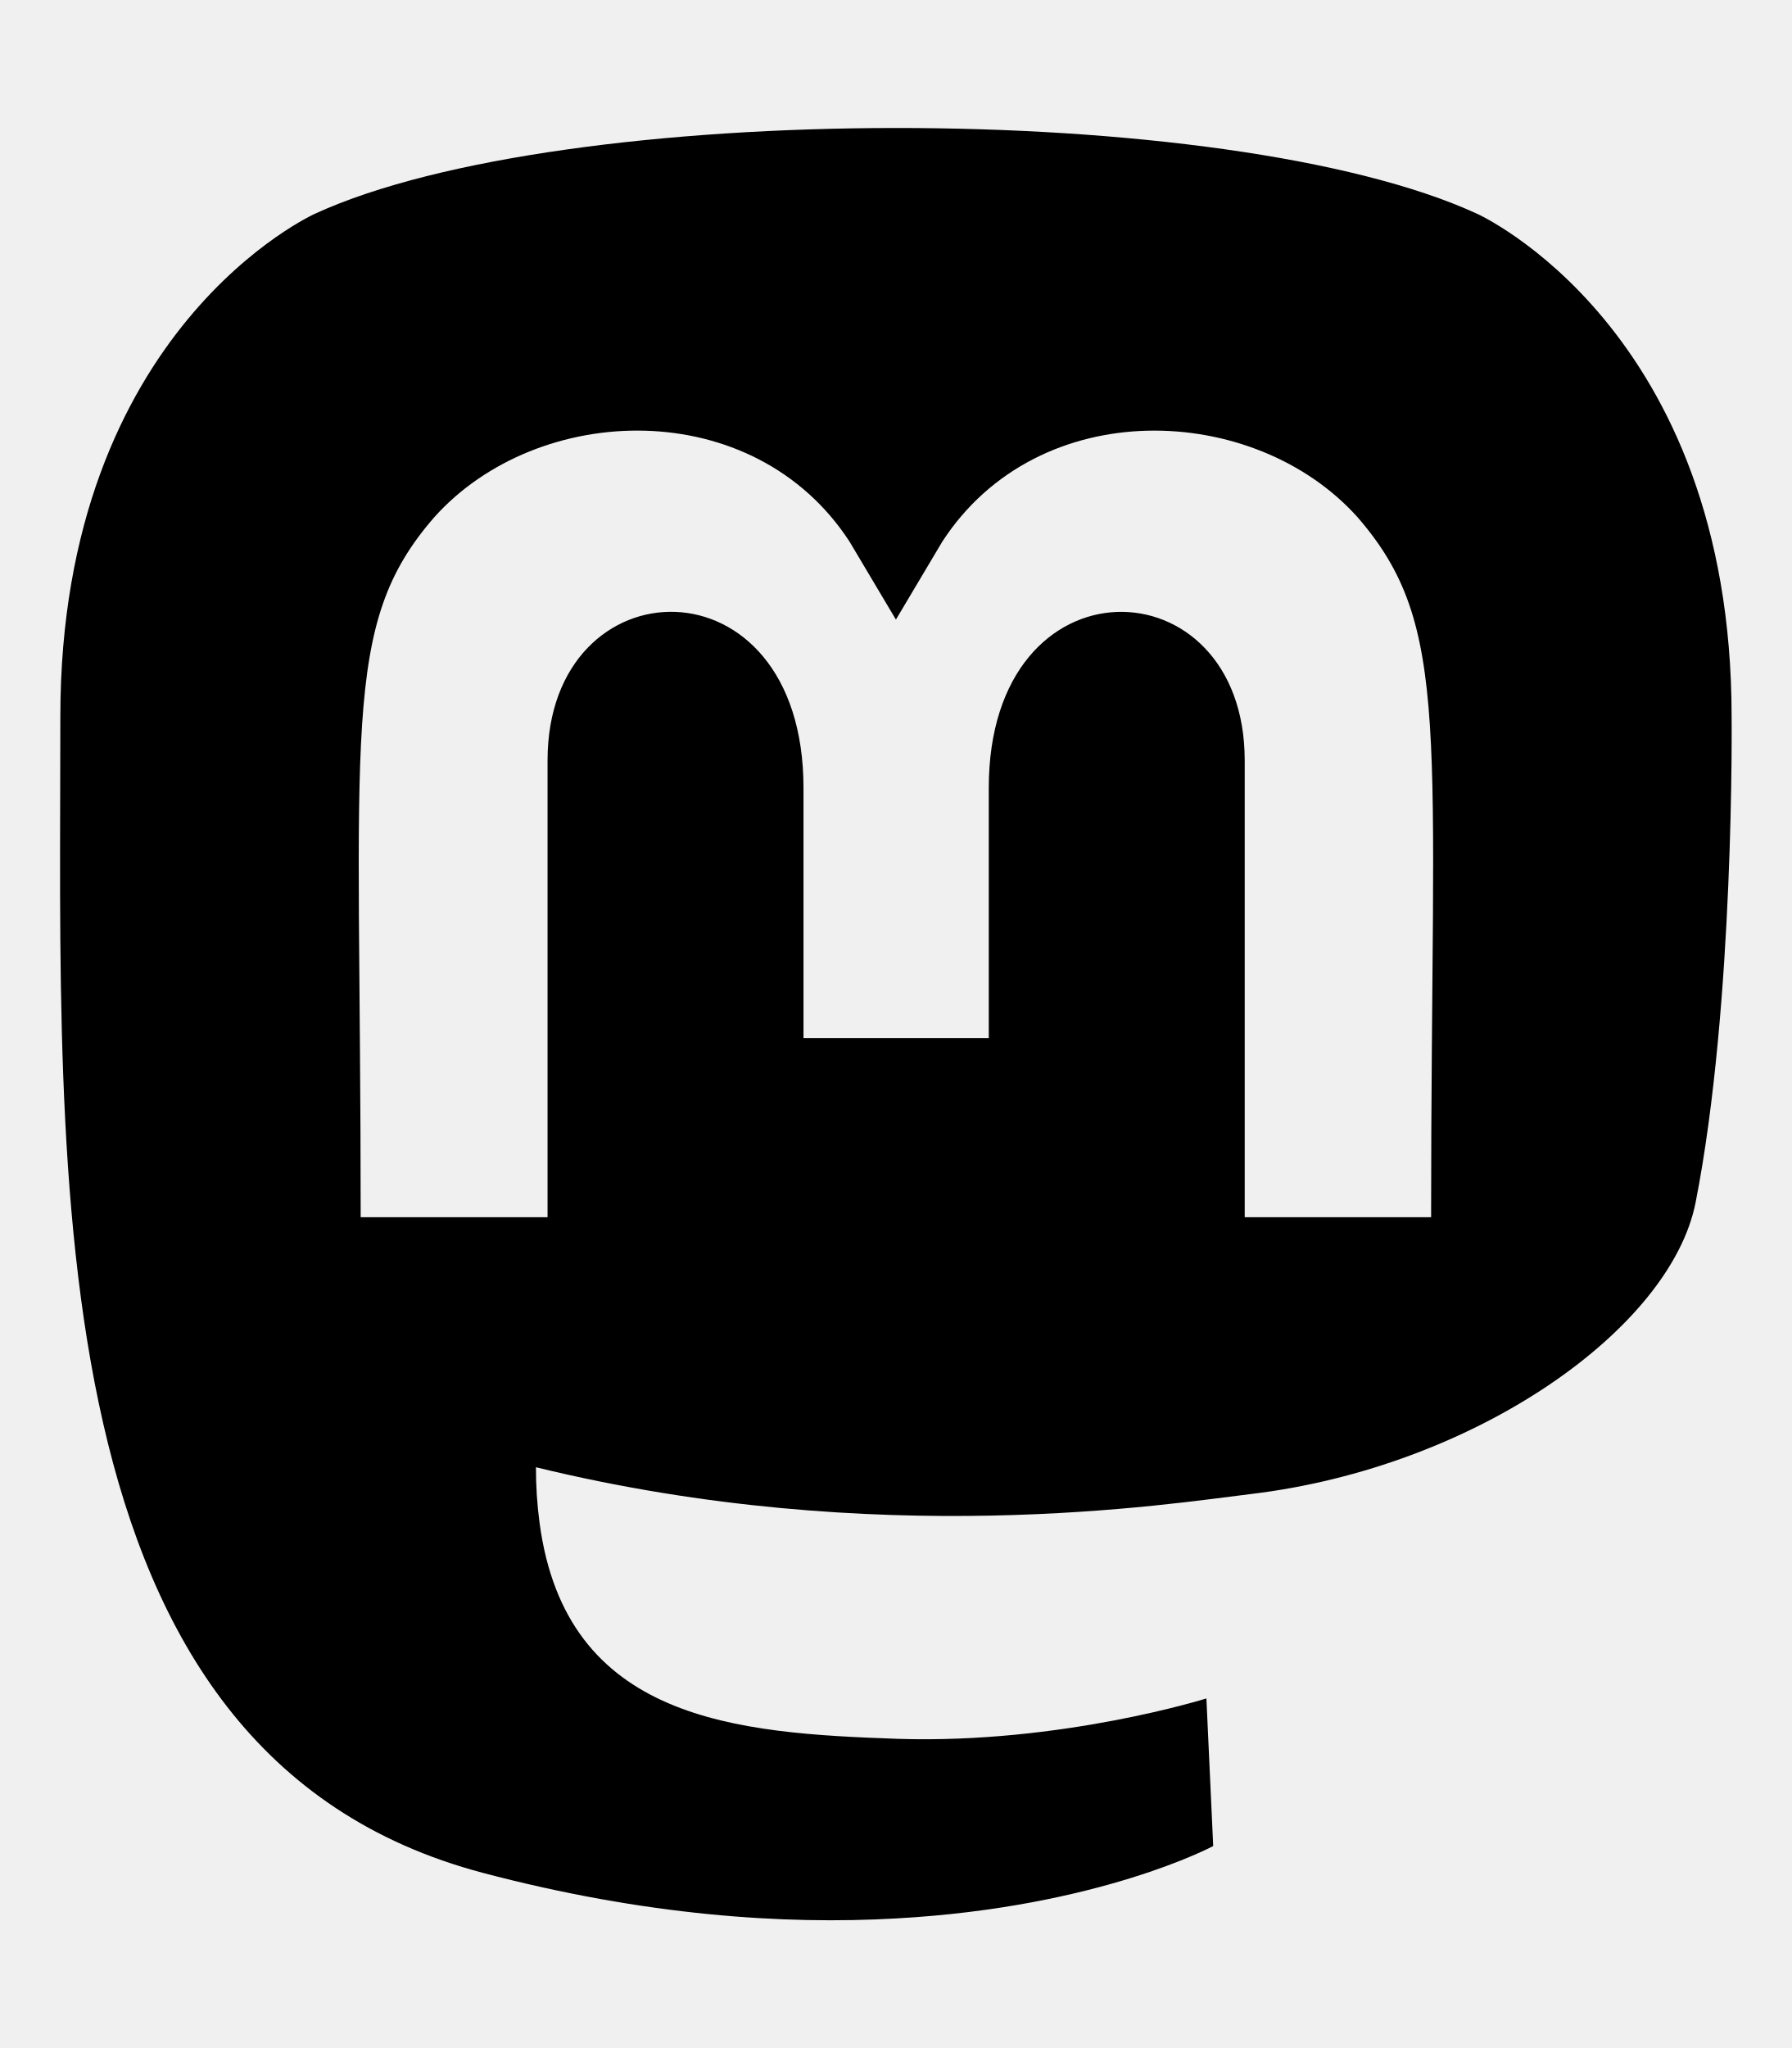
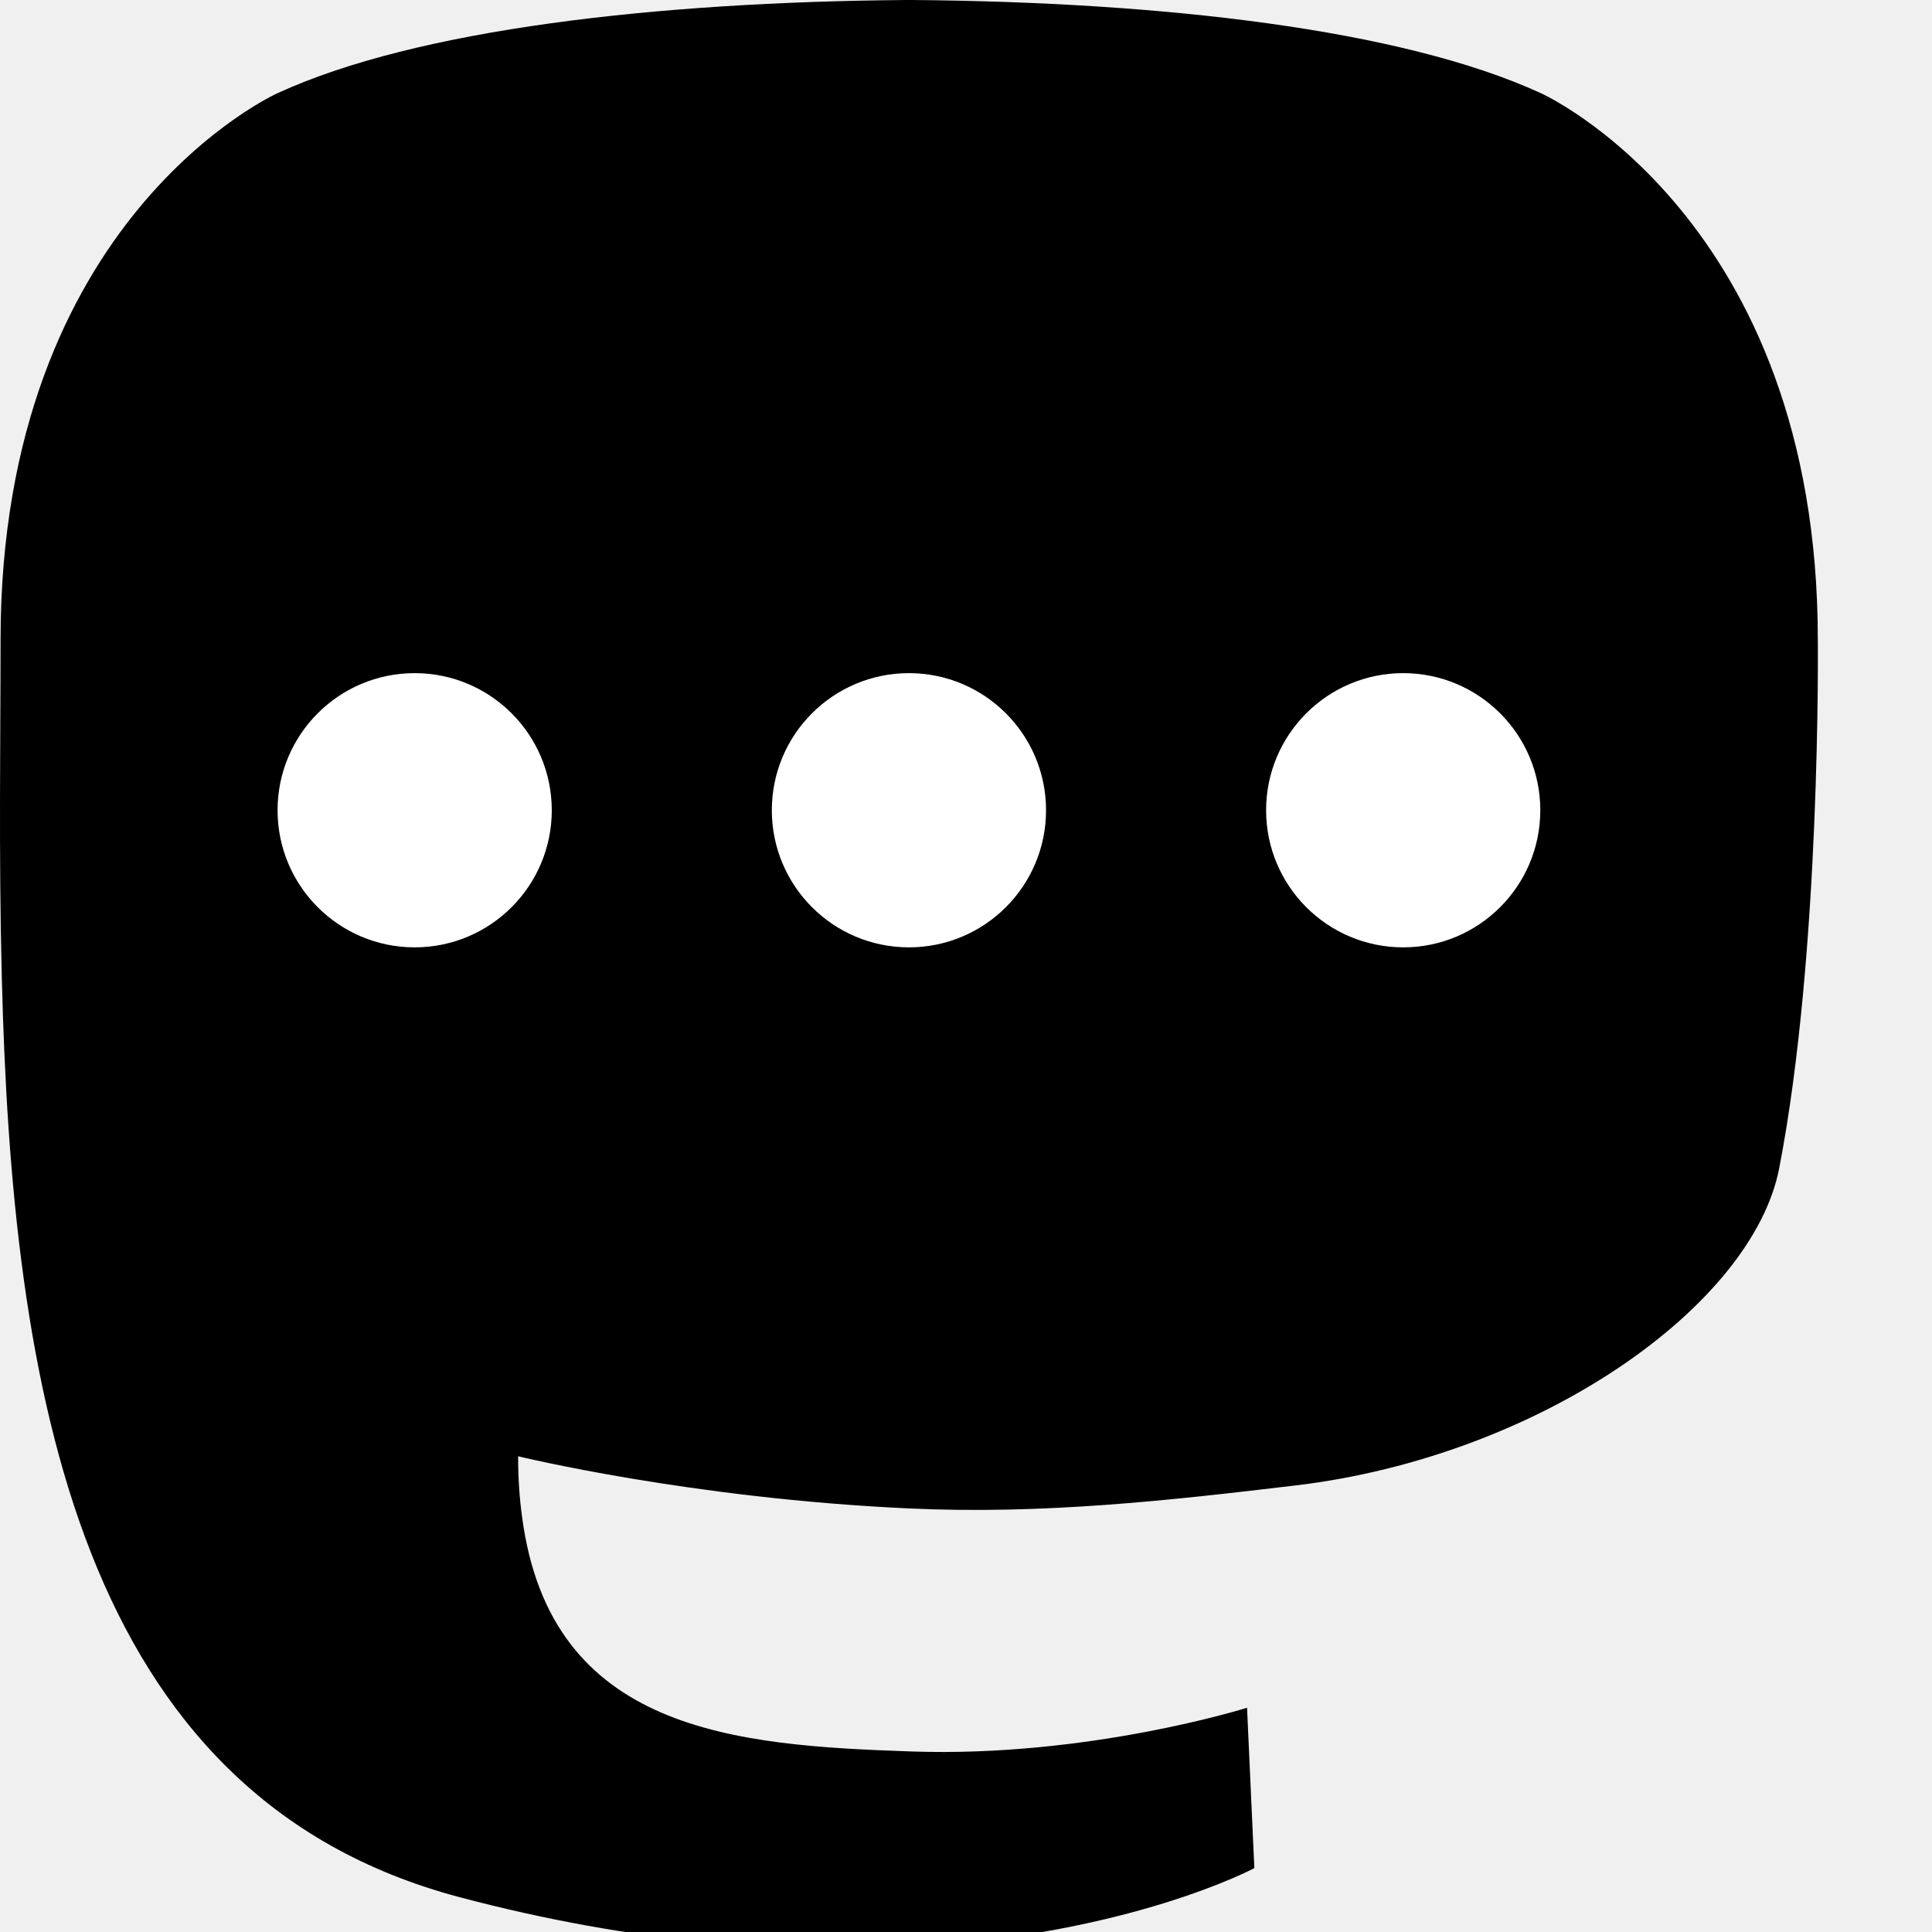
- <svg xmlns="http://www.w3.org/2000/svg" viewBox="0 0 448 512">
-   <path d="M433 179.11c0-97.2-63.71-125.7-63.71-125.7-62.52-28.7-228.56-28.4-290.48 0 0 0-63.72 28.5-63.72 125.7 0 115.7-6.6 259.4 105.63 289.1 40.51 10.7 75.32 13 103.33 11.4 50.81-2.8 79.32-18.1 79.32-18.1l-1.7-36.9s-36.31 11.4-77.12 10.1c-40.41-1.4-83-4.4-89.63-54a102.54 102.54 0 0 1-.9-13.9c85.63 20.9 158.65 9.1 178.75 6.7 56.12-6.7 105-41.3 111.23-72.9 9.8-49.8 9-121.5 9-121.5zm-75.12 125.2h-46.63v-114.2c0-49.7-64-51.6-64 6.9v62.5h-46.33V197c0-58.5-64-56.6-64-6.9v114.2H90.19c0-122.1-5.2-147.9 18.41-175 25.9-28.9 79.82-30.8 103.83 6.1l11.6 19.5 11.6-19.5c24.11-37.1 78.12-34.8 103.83-6.1 23.71 27.3 18.4 53 18.4 175z" />
+ <svg xmlns="http://www.w3.org/2000/svg" style="enable-background:new 0 0 230 230;" version="1.1" viewBox="0 0 230 230" xml:space="preserve">
+   <path d="M211.807 139.088c-3.183 16.366-28.492 34.278-57.562 37.749-15.16 1.809-30.082 3.471-45.999 2.741-26.027-1.192-46.565-6.213-46.565-6.213 0 2.534.156 4.946.469 7.202 3.384 25.686 25.47 27.225 46.392 27.942 21.115.723 39.916-5.206 39.916-5.206l.869 19.09s-14.77 7.931-41.081 9.39c-14.509.797-32.524-.365-53.506-5.919C9.232 213.82 1.406 165.311.208 116.091c-.364-14.614-.14-28.394-.14-39.919 0-50.33 32.976-65.082 32.976-65.082C49.671 3.454 78.203.242 107.864 0h.729c29.661.242 58.211 3.454 74.838 11.09 0 0 32.976 14.752 32.976 65.082 0 0 .412 37.134-4.6 62.915" style="fill-rule:evenodd;clip-rule:evenodd;" />
+   <path d="M65.687 96.459c0 9.014-7.308 16.321-16.323 16.321-9.014 0-16.32-7.308-16.32-16.321 0-9.014 7.306-16.323 16.32-16.323 9.015 0 16.323 7.309 16.323 16.323M124.529 96.459c0 9.014-7.309 16.321-16.323 16.321-9.014 0-16.321-7.308-16.321-16.321 0-9.014 7.308-16.323 16.321-16.323 9.014 0 16.323 7.309 16.323 16.323M183.369 96.459c0 9.014-7.308 16.321-16.321 16.321-9.014 0-16.321-7.308-16.321-16.321 0-9.014 7.308-16.323 16.321-16.323 9.014 0 16.321 7.309 16.321 16.323" fill="#fff" />
</svg>
